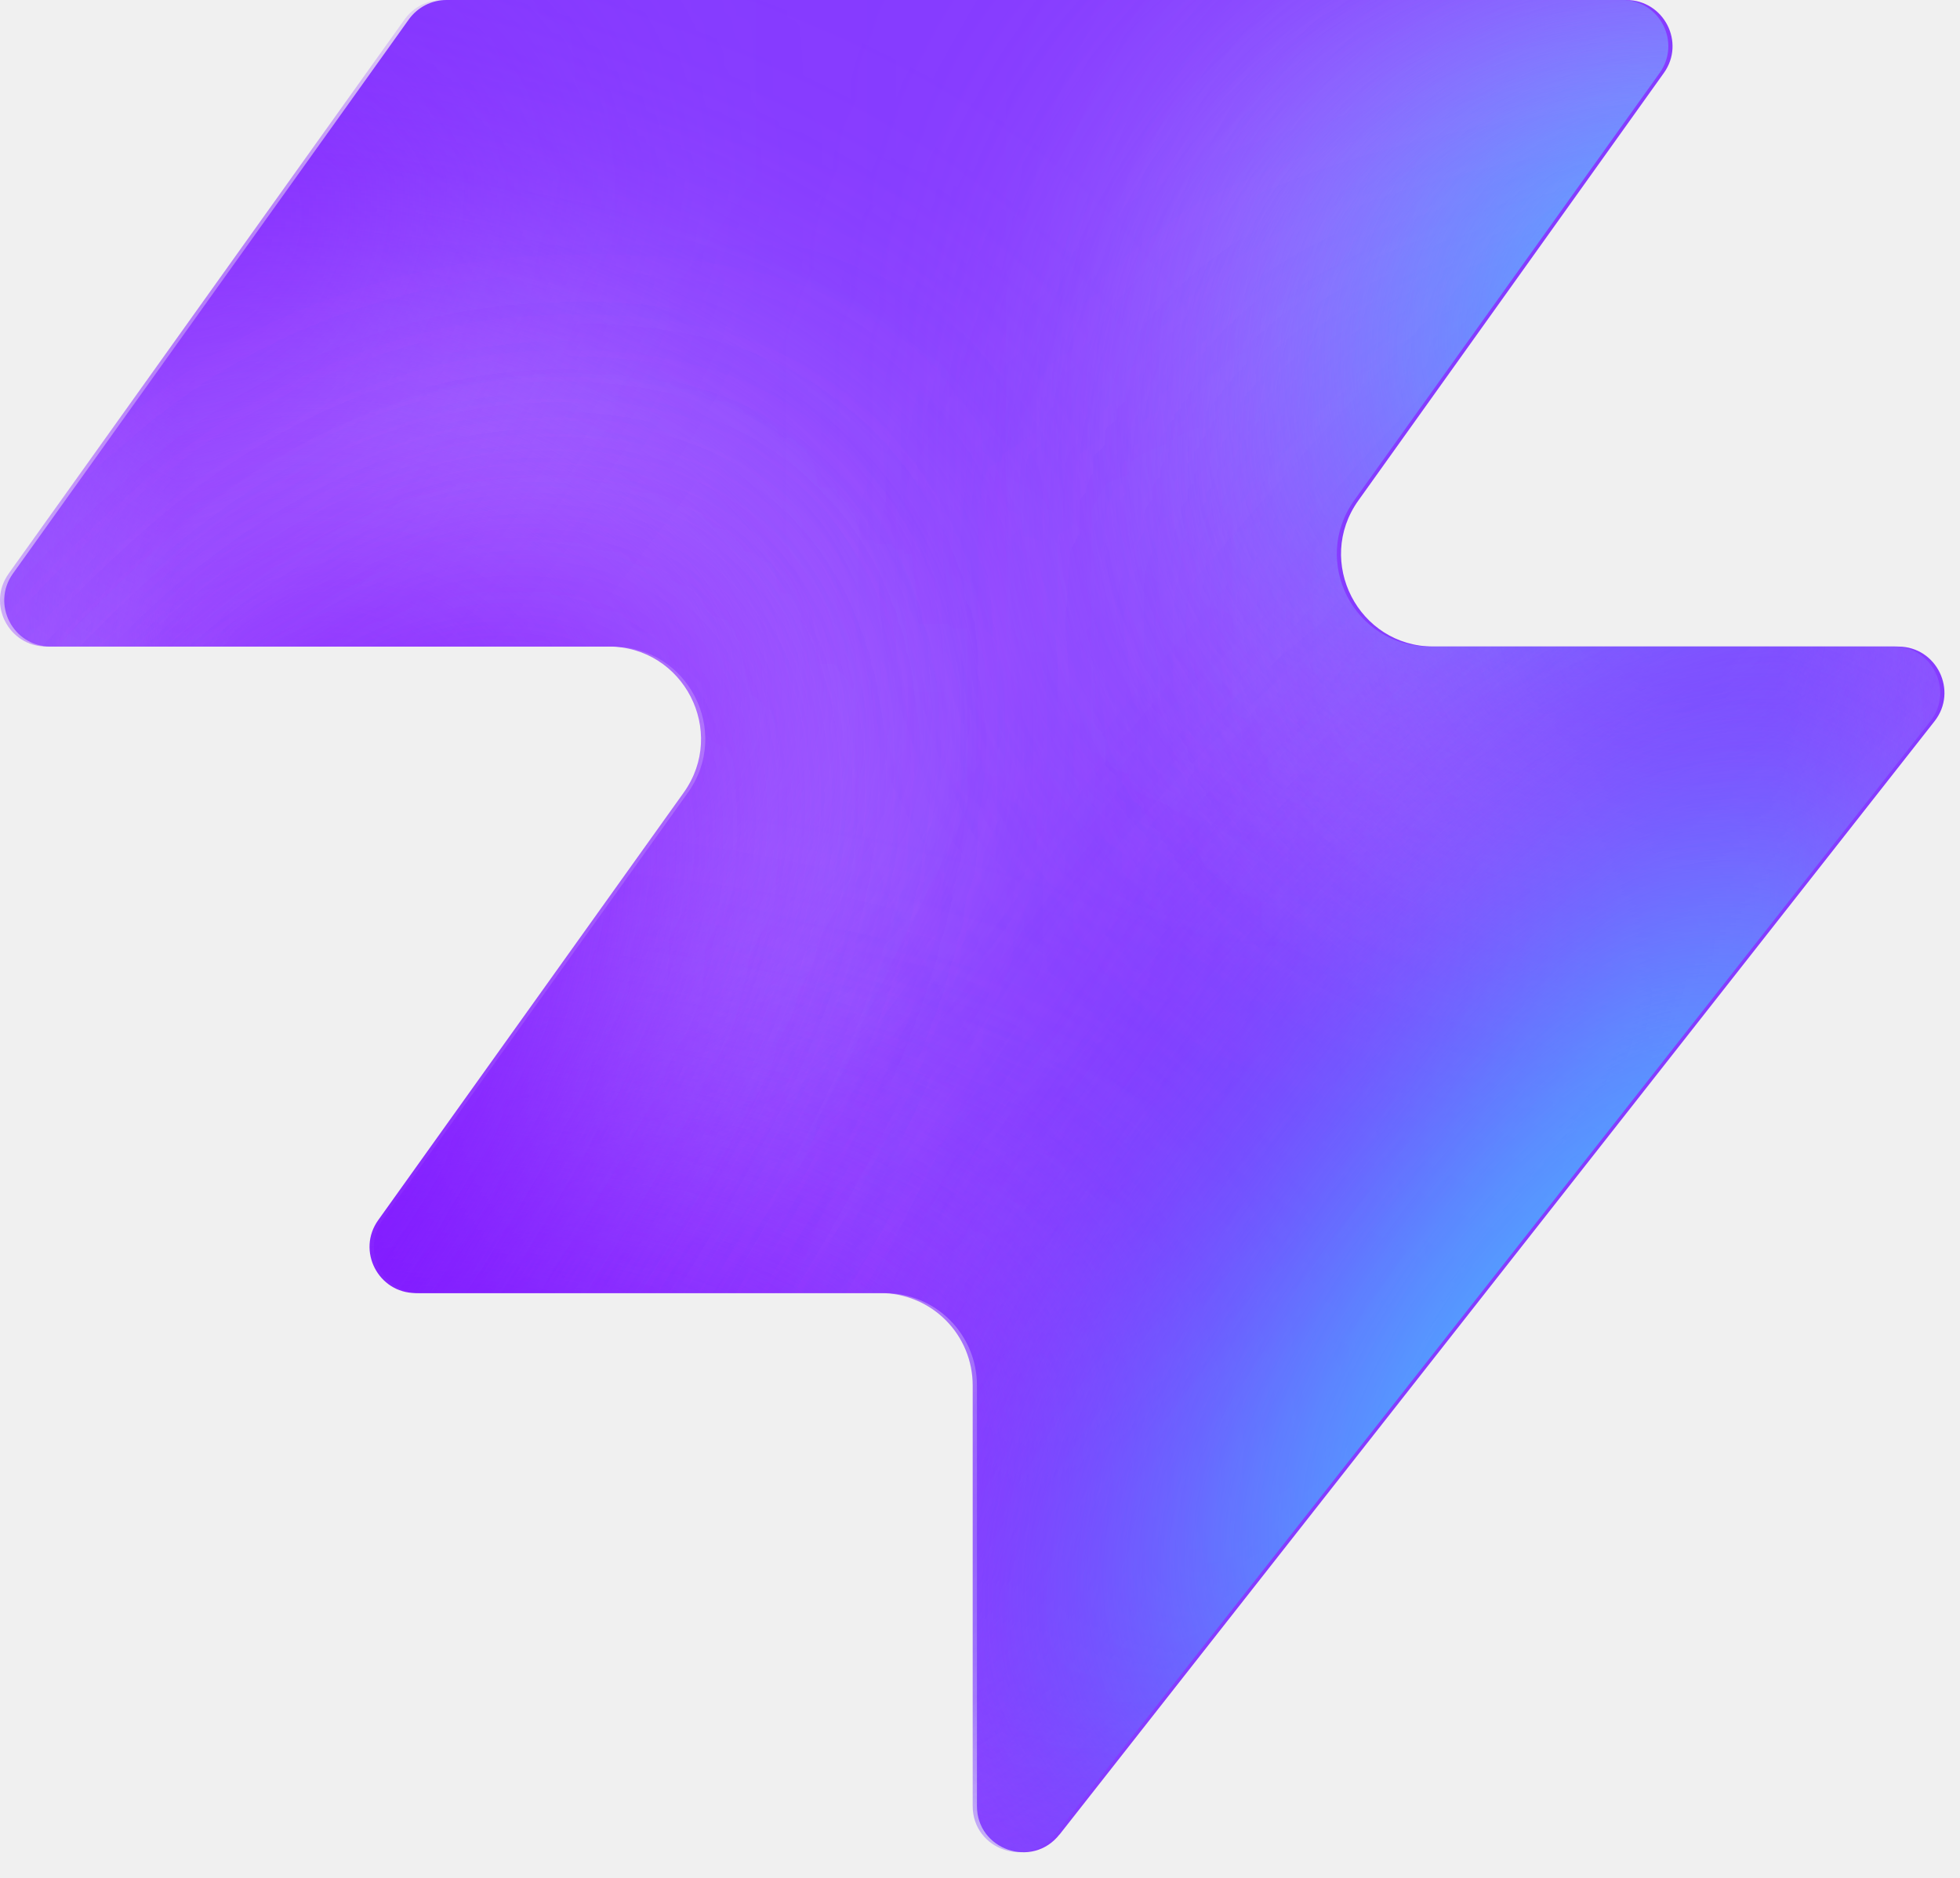
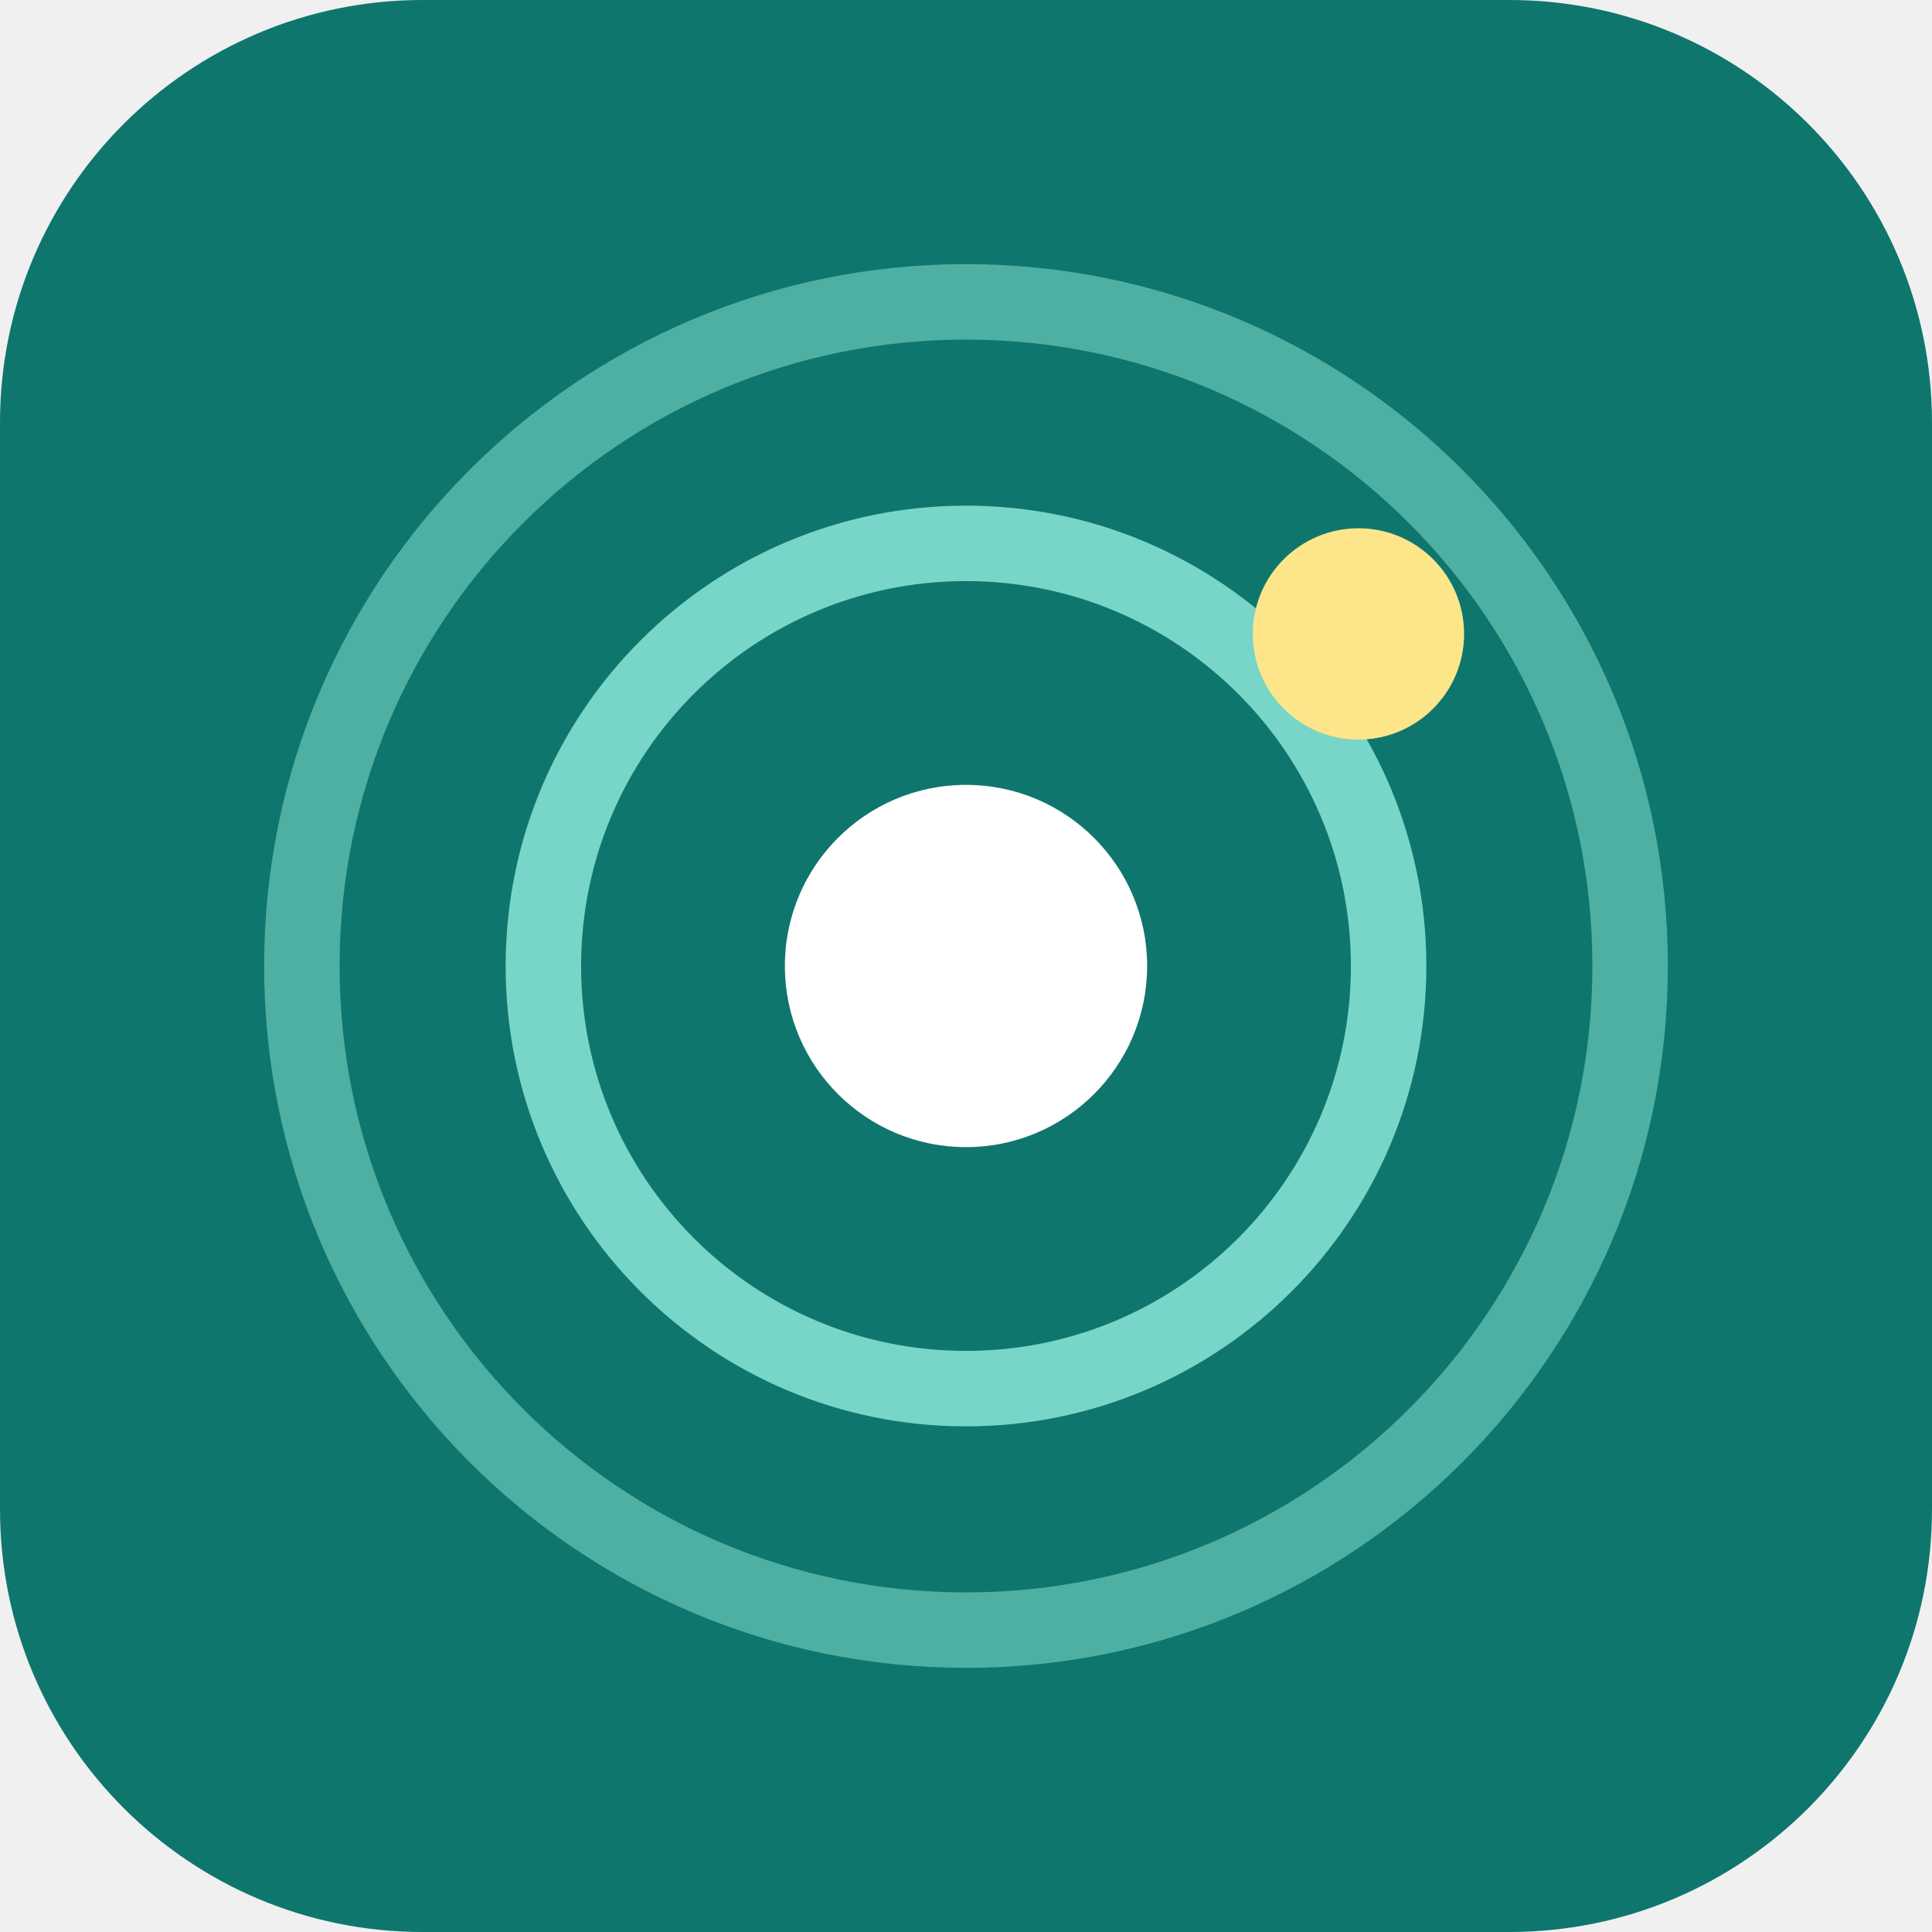
- <svg xmlns="http://www.w3.org/2000/svg" width="48" height="46" fill="none" viewBox="0 0 48 46">
-   <path fill="#863bff" d="M25.946 44.938c-.664.845-2.021.375-2.021-.698V33.937a2.26 2.26 0 0 0-2.262-2.262H10.287c-.92 0-1.456-1.04-.92-1.788l7.48-10.471c1.07-1.497 0-3.578-1.842-3.578H1.237c-.92 0-1.456-1.04-.92-1.788L10.013.474c.214-.297.556-.474.92-.474h28.894c.92 0 1.456 1.04.92 1.788l-7.48 10.471c-1.07 1.498 0 3.579 1.842 3.579h11.377c.943 0 1.473 1.088.89 1.83L25.947 44.94z" style="fill:#863bff;fill:color(display-p3 .525 .23 1);fill-opacity:1" />
-   <mask id="a" width="48" height="46" x="0" y="0" maskUnits="userSpaceOnUse" style="mask-type:alpha">
-     <path fill="#000" d="M25.842 44.938c-.664.844-2.021.375-2.021-.698V33.937a2.26 2.26 0 0 0-2.262-2.262H10.183c-.92 0-1.456-1.04-.92-1.788l7.48-10.471c1.07-1.498 0-3.579-1.842-3.579H1.133c-.92 0-1.456-1.04-.92-1.787L9.91.473c.214-.297.556-.474.92-.474h28.894c.92 0 1.456 1.04.92 1.788l-7.48 10.471c-1.07 1.498 0 3.578 1.842 3.578h11.377c.943 0 1.473 1.088.89 1.832L25.843 44.94z" style="fill:#000;fill-opacity:1" />
-   </mask>
-   <g mask="url(#a)">
-     <g filter="url(#b)">
-       <ellipse cx="5.508" cy="14.704" fill="#ede6ff" rx="5.508" ry="14.704" style="fill:#ede6ff;fill:color(display-p3 .927 .903 1);fill-opacity:1" transform="matrix(.00324 1 1 -.00324 -4.47 31.516)" />
-     </g>
-     <g filter="url(#c)">
-       <ellipse cx="10.399" cy="29.851" fill="#ede6ff" rx="10.399" ry="29.851" style="fill:#ede6ff;fill:color(display-p3 .927 .903 1);fill-opacity:1" transform="matrix(.00324 1 1 -.00324 -39.328 7.883)" />
-     </g>
-     <g filter="url(#d)">
-       <ellipse cx="5.508" cy="30.487" fill="#7e14ff" rx="5.508" ry="30.487" style="fill:#7e14ff;fill:color(display-p3 .492 .077 1);fill-opacity:1" transform="rotate(89.814 -25.913 -14.639)scale(1 -1)" />
-     </g>
-     <g filter="url(#e)">
-       <ellipse cx="5.508" cy="30.599" fill="#7e14ff" rx="5.508" ry="30.599" style="fill:#7e14ff;fill:color(display-p3 .492 .077 1);fill-opacity:1" transform="rotate(89.814 -32.644 -3.334)scale(1 -1)" />
-     </g>
-     <g filter="url(#f)">
-       <ellipse cx="5.508" cy="30.599" fill="#7e14ff" rx="5.508" ry="30.599" style="fill:#7e14ff;fill:color(display-p3 .492 .077 1);fill-opacity:1" transform="matrix(.00324 1 1 -.00324 -34.34 30.47)" />
-     </g>
-     <g filter="url(#g)">
-       <ellipse cx="14.072" cy="22.078" fill="#ede6ff" rx="14.072" ry="22.078" style="fill:#ede6ff;fill:color(display-p3 .927 .903 1);fill-opacity:1" transform="rotate(93.35 24.506 48.493)scale(-1 1)" />
-     </g>
-     <g filter="url(#h)">
-       <ellipse cx="3.47" cy="21.501" fill="#7e14ff" rx="3.47" ry="21.501" style="fill:#7e14ff;fill:color(display-p3 .492 .077 1);fill-opacity:1" transform="rotate(89.009 28.708 47.59)scale(-1 1)" />
-     </g>
-     <g filter="url(#i)">
-       <ellipse cx="3.47" cy="21.501" fill="#7e14ff" rx="3.47" ry="21.501" style="fill:#7e14ff;fill:color(display-p3 .492 .077 1);fill-opacity:1" transform="rotate(89.009 28.708 47.59)scale(-1 1)" />
-     </g>
-     <g filter="url(#j)">
-       <ellipse cx=".387" cy="8.972" fill="#7e14ff" rx="4.407" ry="29.108" style="fill:#7e14ff;fill:color(display-p3 .492 .077 1);fill-opacity:1" transform="rotate(39.51 .387 8.972)" />
-     </g>
-     <g filter="url(#k)">
-       <ellipse cx="47.523" cy="-6.092" fill="#7e14ff" rx="4.407" ry="29.108" style="fill:#7e14ff;fill:color(display-p3 .492 .077 1);fill-opacity:1" transform="rotate(37.892 47.523 -6.092)" />
-     </g>
-     <g filter="url(#l)">
-       <ellipse cx="41.412" cy="6.333" fill="#47bfff" rx="5.971" ry="9.665" style="fill:#47bfff;fill:color(display-p3 .28 .748 1);fill-opacity:1" transform="rotate(37.892 41.412 6.333)" />
-     </g>
-     <g filter="url(#m)">
-       <ellipse cx="-1.879" cy="38.332" fill="#7e14ff" rx="4.407" ry="29.108" style="fill:#7e14ff;fill:color(display-p3 .492 .077 1);fill-opacity:1" transform="rotate(37.892 -1.88 38.332)" />
-     </g>
-     <g filter="url(#n)">
-       <ellipse cx="-1.879" cy="38.332" fill="#7e14ff" rx="4.407" ry="29.108" style="fill:#7e14ff;fill:color(display-p3 .492 .077 1);fill-opacity:1" transform="rotate(37.892 -1.88 38.332)" />
-     </g>
-     <g filter="url(#o)">
-       <ellipse cx="35.651" cy="29.907" fill="#7e14ff" rx="4.407" ry="29.108" style="fill:#7e14ff;fill:color(display-p3 .492 .077 1);fill-opacity:1" transform="rotate(37.892 35.651 29.907)" />
-     </g>
-     <g filter="url(#p)">
-       <ellipse cx="38.418" cy="32.4" fill="#47bfff" rx="5.971" ry="15.297" style="fill:#47bfff;fill:color(display-p3 .28 .748 1);fill-opacity:1" transform="rotate(37.892 38.418 32.4)" />
-     </g>
-   </g>
-   <defs>
-     <filter id="b" width="60.045" height="41.654" x="-19.77" y="16.149" color-interpolation-filters="sRGB" filterUnits="userSpaceOnUse">
-       <feFlood flood-opacity="0" result="BackgroundImageFix" />
-       <feBlend in="SourceGraphic" in2="BackgroundImageFix" result="shape" />
-       <feGaussianBlur result="effect1_foregroundBlur_2002_17158" stdDeviation="7.659" />
-     </filter>
-     <filter id="c" width="90.34" height="51.437" x="-54.613" y="-7.533" color-interpolation-filters="sRGB" filterUnits="userSpaceOnUse">
-       <feFlood flood-opacity="0" result="BackgroundImageFix" />
-       <feBlend in="SourceGraphic" in2="BackgroundImageFix" result="shape" />
-       <feGaussianBlur result="effect1_foregroundBlur_2002_17158" stdDeviation="7.659" />
-     </filter>
-     <filter id="d" width="79.355" height="29.4" x="-49.64" y="2.03" color-interpolation-filters="sRGB" filterUnits="userSpaceOnUse">
-       <feFlood flood-opacity="0" result="BackgroundImageFix" />
-       <feBlend in="SourceGraphic" in2="BackgroundImageFix" result="shape" />
-       <feGaussianBlur result="effect1_foregroundBlur_2002_17158" stdDeviation="4.596" />
-     </filter>
-     <filter id="e" width="79.579" height="29.4" x="-45.045" y="20.029" color-interpolation-filters="sRGB" filterUnits="userSpaceOnUse">
-       <feFlood flood-opacity="0" result="BackgroundImageFix" />
-       <feBlend in="SourceGraphic" in2="BackgroundImageFix" result="shape" />
-       <feGaussianBlur result="effect1_foregroundBlur_2002_17158" stdDeviation="4.596" />
-     </filter>
-     <filter id="f" width="79.579" height="29.4" x="-43.513" y="21.178" color-interpolation-filters="sRGB" filterUnits="userSpaceOnUse">
-       <feFlood flood-opacity="0" result="BackgroundImageFix" />
-       <feBlend in="SourceGraphic" in2="BackgroundImageFix" result="shape" />
-       <feGaussianBlur result="effect1_foregroundBlur_2002_17158" stdDeviation="4.596" />
-     </filter>
-     <filter id="g" width="74.749" height="58.852" x="15.756" y="-17.901" color-interpolation-filters="sRGB" filterUnits="userSpaceOnUse">
-       <feFlood flood-opacity="0" result="BackgroundImageFix" />
-       <feBlend in="SourceGraphic" in2="BackgroundImageFix" result="shape" />
-       <feGaussianBlur result="effect1_foregroundBlur_2002_17158" stdDeviation="7.659" />
-     </filter>
-     <filter id="h" width="61.377" height="25.362" x="23.548" y="2.284" color-interpolation-filters="sRGB" filterUnits="userSpaceOnUse">
-       <feFlood flood-opacity="0" result="BackgroundImageFix" />
-       <feBlend in="SourceGraphic" in2="BackgroundImageFix" result="shape" />
-       <feGaussianBlur result="effect1_foregroundBlur_2002_17158" stdDeviation="4.596" />
-     </filter>
-     <filter id="i" width="61.377" height="25.362" x="23.548" y="2.284" color-interpolation-filters="sRGB" filterUnits="userSpaceOnUse">
-       <feFlood flood-opacity="0" result="BackgroundImageFix" />
-       <feBlend in="SourceGraphic" in2="BackgroundImageFix" result="shape" />
-       <feGaussianBlur result="effect1_foregroundBlur_2002_17158" stdDeviation="4.596" />
-     </filter>
-     <filter id="j" width="56.045" height="63.649" x="-27.636" y="-22.853" color-interpolation-filters="sRGB" filterUnits="userSpaceOnUse">
-       <feFlood flood-opacity="0" result="BackgroundImageFix" />
-       <feBlend in="SourceGraphic" in2="BackgroundImageFix" result="shape" />
-       <feGaussianBlur result="effect1_foregroundBlur_2002_17158" stdDeviation="4.596" />
-     </filter>
-     <filter id="k" width="54.814" height="64.646" x="20.116" y="-38.415" color-interpolation-filters="sRGB" filterUnits="userSpaceOnUse">
-       <feFlood flood-opacity="0" result="BackgroundImageFix" />
-       <feBlend in="SourceGraphic" in2="BackgroundImageFix" result="shape" />
-       <feGaussianBlur result="effect1_foregroundBlur_2002_17158" stdDeviation="4.596" />
-     </filter>
-     <filter id="l" width="33.541" height="35.313" x="24.641" y="-11.323" color-interpolation-filters="sRGB" filterUnits="userSpaceOnUse">
-       <feFlood flood-opacity="0" result="BackgroundImageFix" />
-       <feBlend in="SourceGraphic" in2="BackgroundImageFix" result="shape" />
-       <feGaussianBlur result="effect1_foregroundBlur_2002_17158" stdDeviation="4.596" />
-     </filter>
-     <filter id="m" width="54.814" height="64.646" x="-29.286" y="6.009" color-interpolation-filters="sRGB" filterUnits="userSpaceOnUse">
-       <feFlood flood-opacity="0" result="BackgroundImageFix" />
-       <feBlend in="SourceGraphic" in2="BackgroundImageFix" result="shape" />
-       <feGaussianBlur result="effect1_foregroundBlur_2002_17158" stdDeviation="4.596" />
-     </filter>
-     <filter id="n" width="54.814" height="64.646" x="-29.286" y="6.009" color-interpolation-filters="sRGB" filterUnits="userSpaceOnUse">
-       <feFlood flood-opacity="0" result="BackgroundImageFix" />
-       <feBlend in="SourceGraphic" in2="BackgroundImageFix" result="shape" />
-       <feGaussianBlur result="effect1_foregroundBlur_2002_17158" stdDeviation="4.596" />
-     </filter>
-     <filter id="o" width="54.814" height="64.646" x="8.244" y="-2.416" color-interpolation-filters="sRGB" filterUnits="userSpaceOnUse">
-       <feFlood flood-opacity="0" result="BackgroundImageFix" />
-       <feBlend in="SourceGraphic" in2="BackgroundImageFix" result="shape" />
-       <feGaussianBlur result="effect1_foregroundBlur_2002_17158" stdDeviation="4.596" />
-     </filter>
-     <filter id="p" width="39.409" height="43.623" x="18.713" y="10.588" color-interpolation-filters="sRGB" filterUnits="userSpaceOnUse">
-       <feFlood flood-opacity="0" result="BackgroundImageFix" />
-       <feBlend in="SourceGraphic" in2="BackgroundImageFix" result="shape" />
-       <feGaussianBlur result="effect1_foregroundBlur_2002_17158" stdDeviation="4.596" />
-     </filter>
-   </defs>
+ <svg xmlns="http://www.w3.org/2000/svg" viewBox="0 0 64 64" role="img" aria-label="Sonar">
+   <rect width="64" height="64" rx="14" fill="#0f766e" />
+   <circle cx="32" cy="32" r="22" fill="none" stroke="#99f6e4" stroke-width="2.5" opacity=".45" />
+   <circle cx="32" cy="32" r="14" fill="none" stroke="#99f6e4" stroke-width="2.5" opacity=".75" />
+   <circle cx="32" cy="32" r="6" fill="#ffffff" />
+   <circle cx="45" cy="21" r="3.5" fill="#fde68a" />
</svg>
